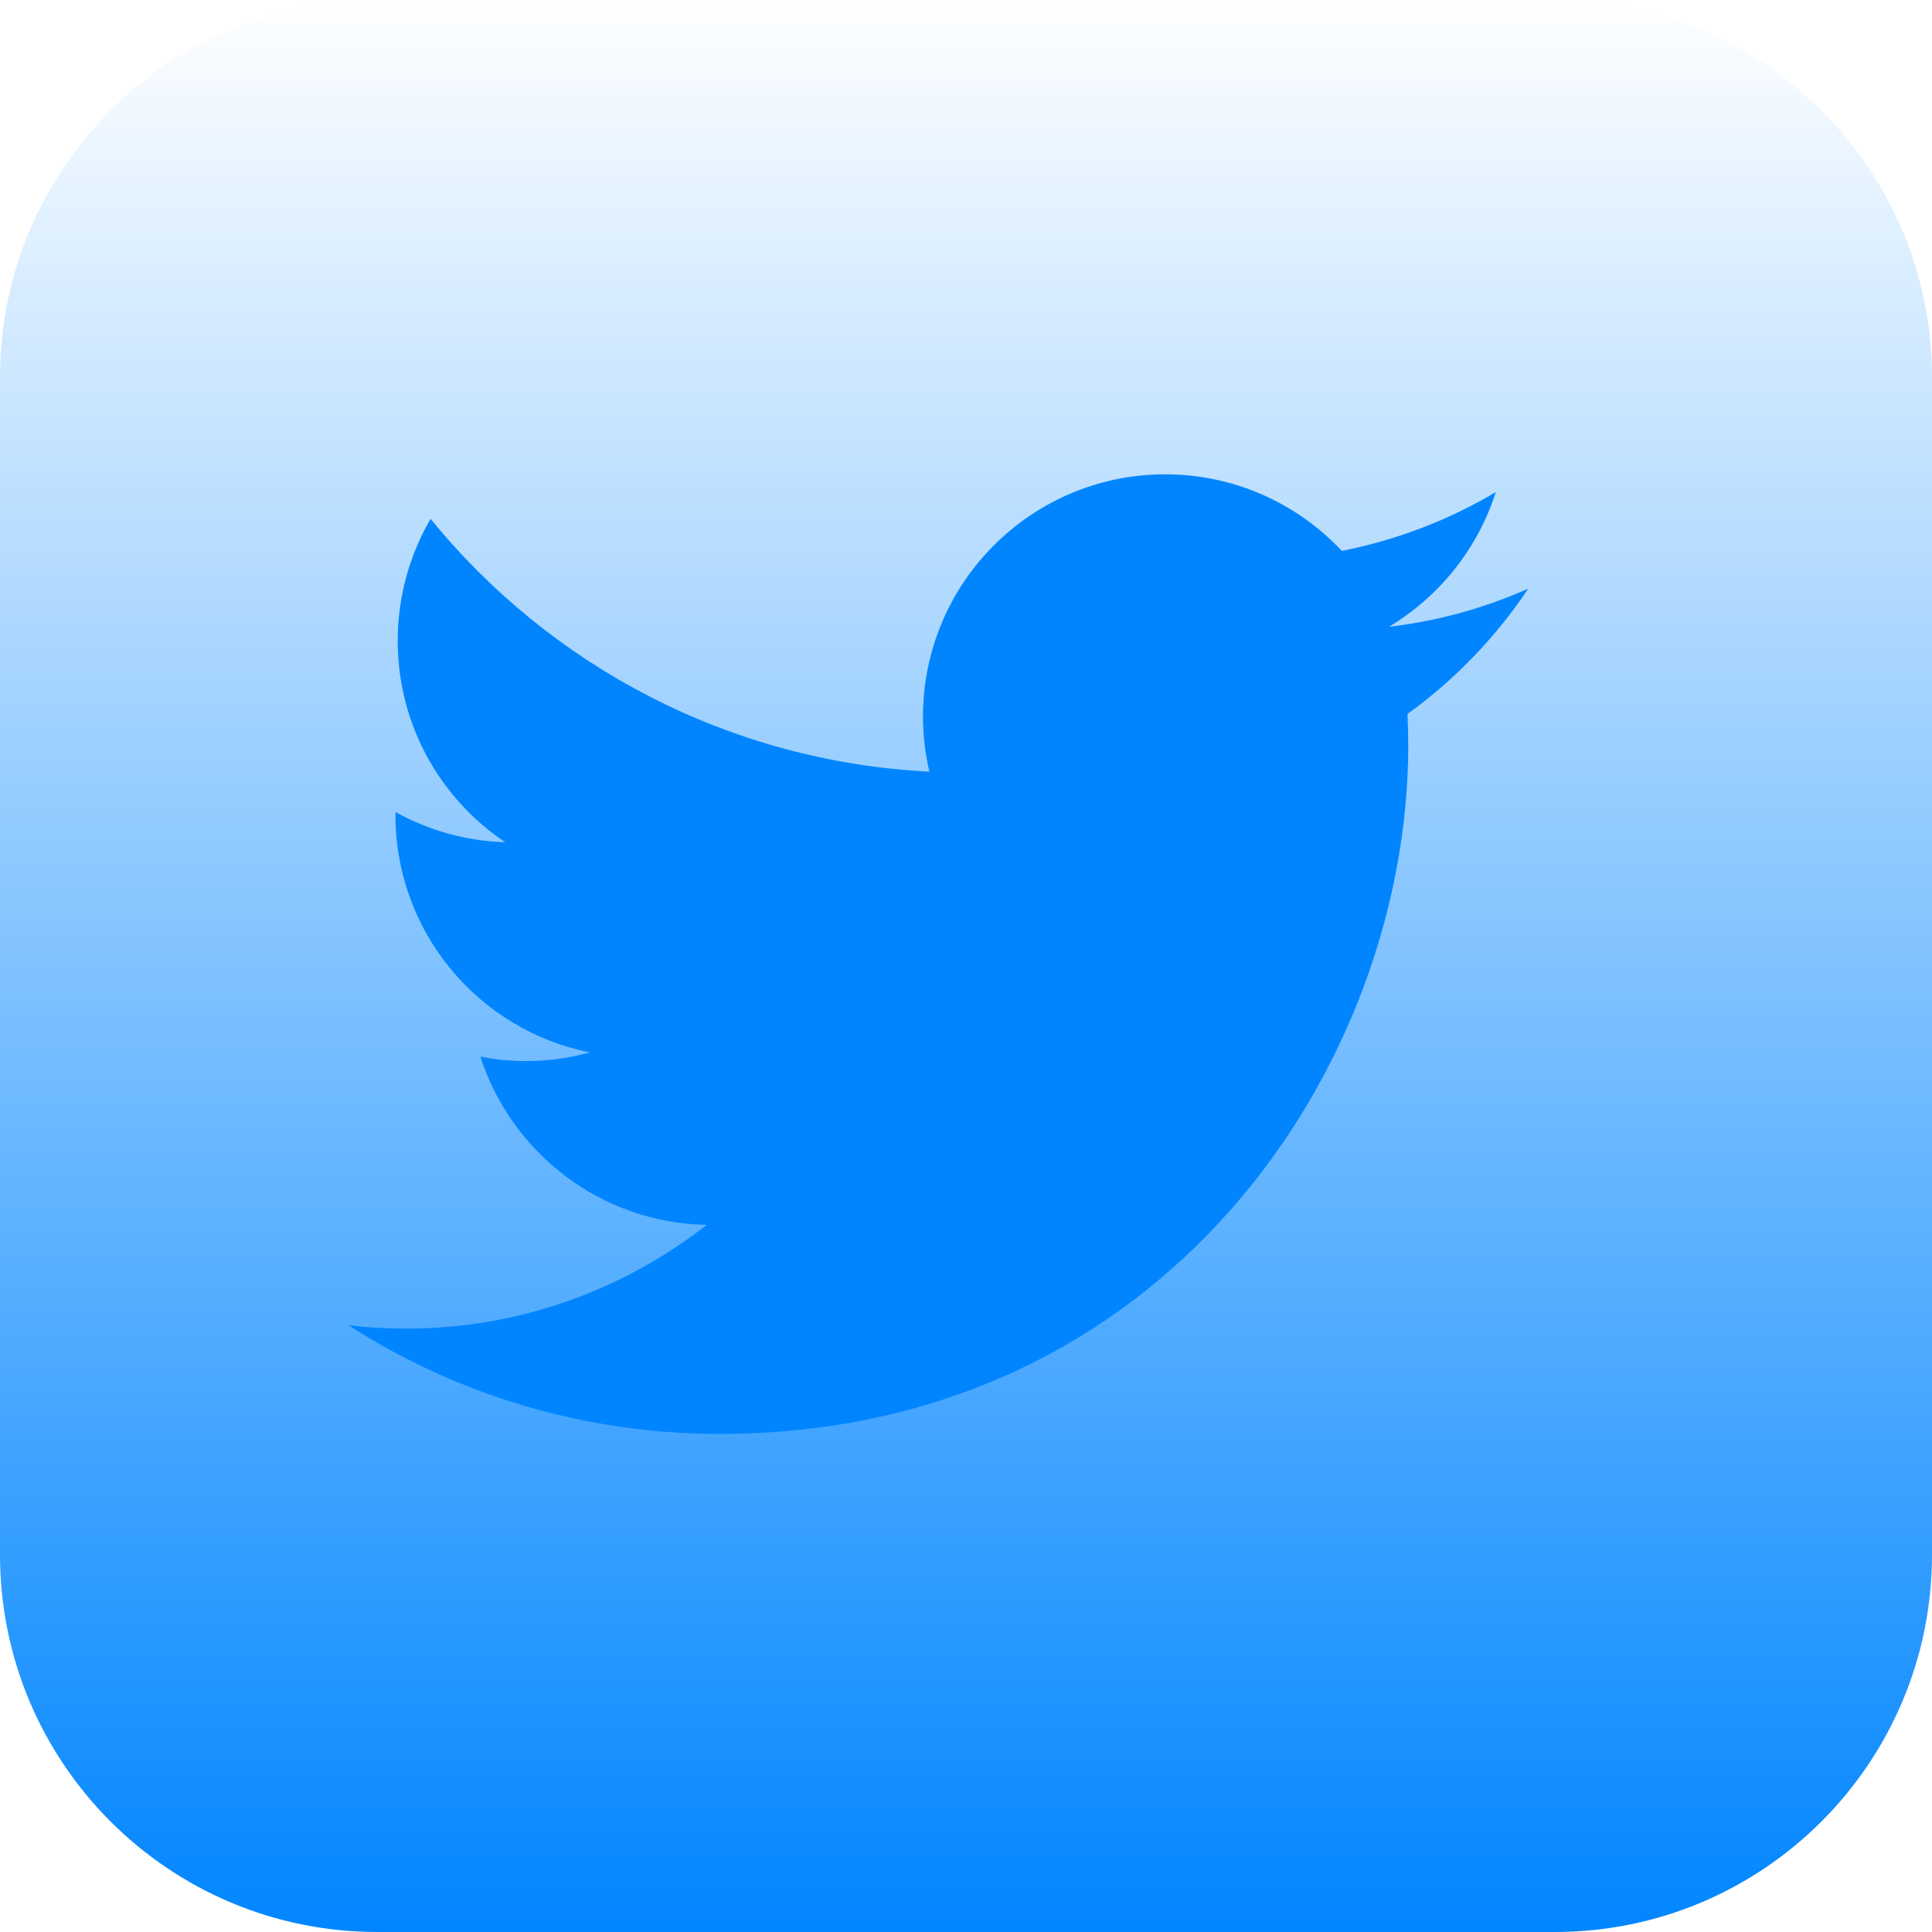
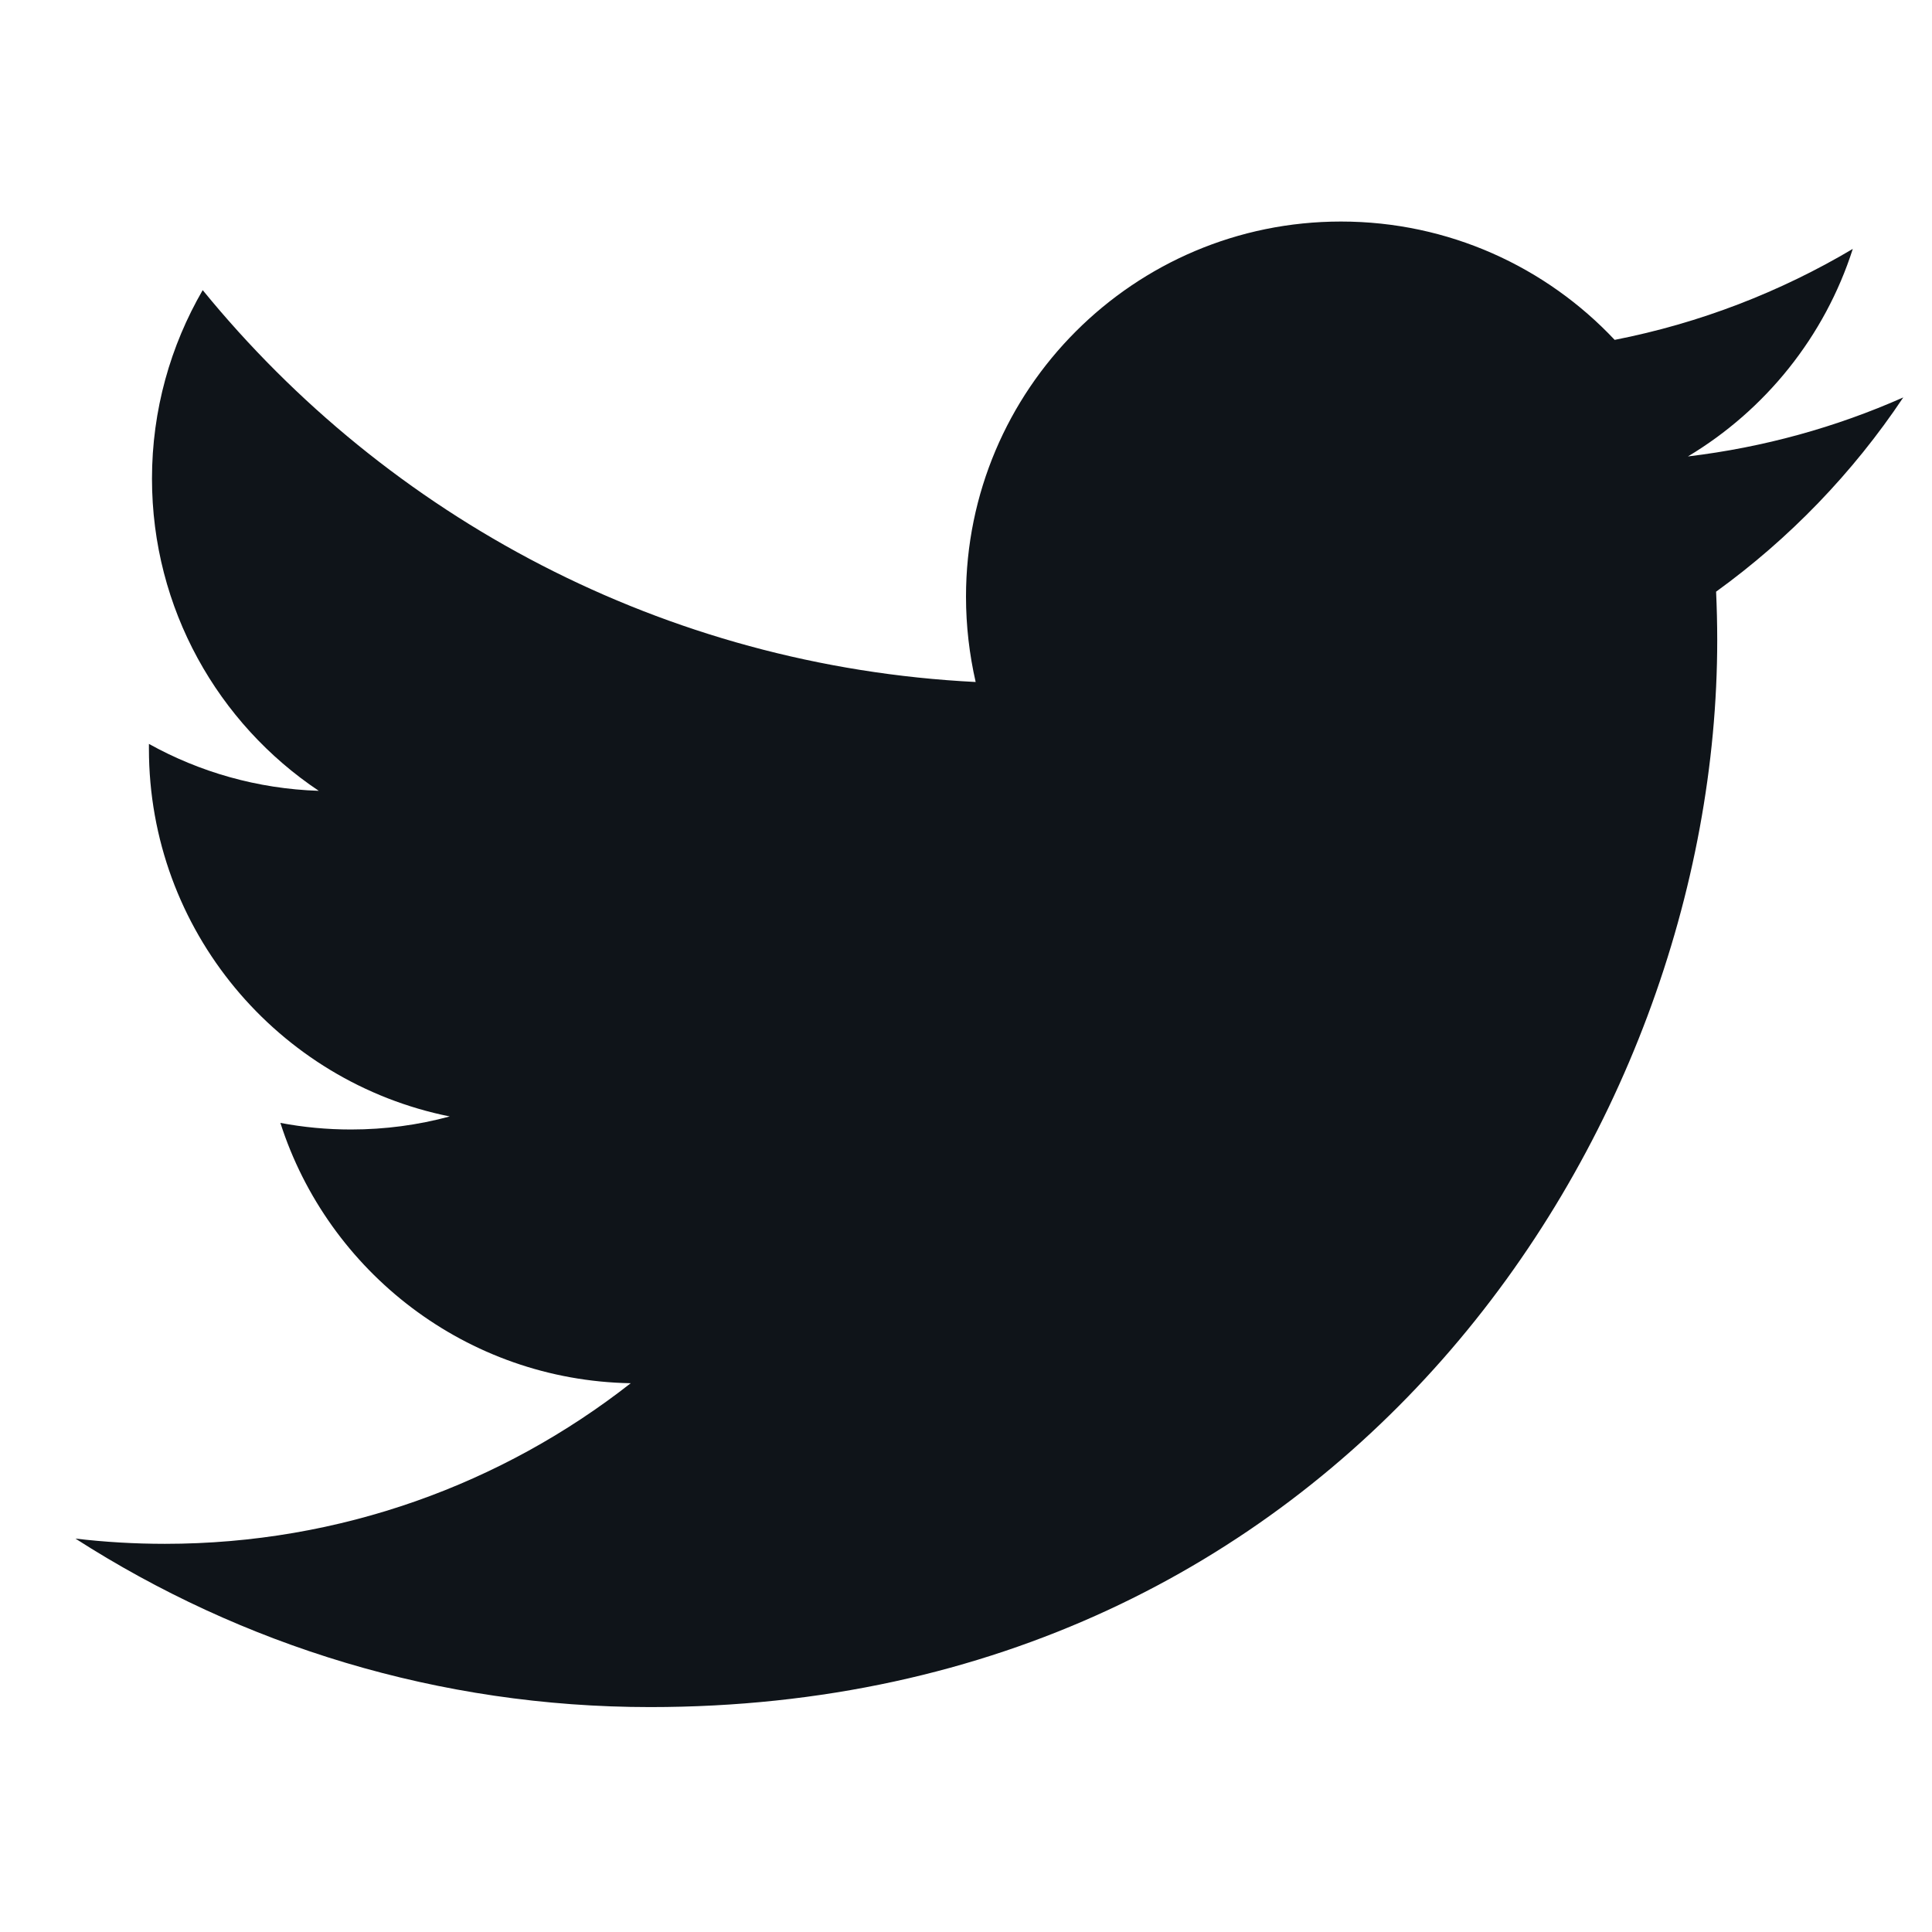
- <svg xmlns="http://www.w3.org/2000/svg" viewBox="0 0 512 512">
-   <defs>
-     <linearGradient id="bg" x1="0%" y1="0%" x2="0%" y2="100%">
-       <stop offset="0%" style="stop-color:#ffffff;stop-opacity:1" />
-       <stop offset="100%" style="stop-color:#0085ff;stop-opacity:1" />
-     </linearGradient>
-   </defs>
-   <rect width="512" height="512" rx="100" fill="url(#bg)" />
-   <path d="M405 156c-11.5 5.1-23.9 8.6-36.9 10.1 13.3-8 23.5-20.6 28.3-35.7-12.4 7.4-26.2 12.7-40.8 15.6-11.7-12.5-28.4-20.3-46.8-20.3-35.4 0-64.2 28.7-64.2 64.2 0 5 .6 9.9 1.7 14.6-53.3-2.7-100.6-28.2-132.2-67-5.5 9.5-8.7 20.5-8.7 32.3 0 22.3 11.3 41.9 28.5 53.4-10.5-.3-20.4-3.2-29.1-8v.8c0 31.1 22.1 57 51.5 62.9-5.4 1.5-11.1 2.3-16.9 2.3-4.1 0-8.2-.4-12.1-1.2 8.2 25.5 31.9 44.1 60 44.6-22 17.2-49.6 27.5-79.7 27.5-5.2 0-10.3-.3-15.3-.9 28.4 18.2 62.1 28.8 98.4 28.8 118 0 182.5-97.7 182.5-182.5 0-2.8-.1-5.5-.2-8.3 12.5-9 23.4-20.3 32-33.2z" fill="#0085ff" />
+ <svg xmlns="http://www.w3.org/2000/svg" viewBox="0 0 24 24">
+   <style>
+     path { fill: #0f1419; }
+     @media (prefers-color-scheme: dark) {
+       path { fill: #f5f5f5; }
+     }
+   </style>
+   <path d="M23.643 4.937c-.835.37-1.732.62-2.675.733.962-.576 1.7-1.49 2.048-2.578-.9.534-1.897.922-2.958 1.13-.85-.904-2.06-1.47-3.4-1.47-2.572 0-4.658 2.086-4.658 4.66 0 .364.042.718.12 1.06-3.873-.195-7.304-2.05-9.602-4.868-.4.69-.63 1.49-.63 2.342 0 1.616.823 3.043 2.072 3.878-.764-.025-1.482-.234-2.11-.583v.06c0 2.257 1.605 4.14 3.737 4.568-.392.106-.803.162-1.227.162-.3 0-.593-.028-.877-.082.593 1.85 2.313 3.198 4.352 3.234-1.595 1.25-3.604 1.995-5.786 1.995-.376 0-.747-.022-1.112-.065 2.062 1.323 4.51 2.093 7.14 2.093 8.57 0 13.255-7.098 13.255-13.254 0-.2-.005-.402-.014-.602.91-.658 1.7-1.477 2.323-2.41z" />
</svg>
